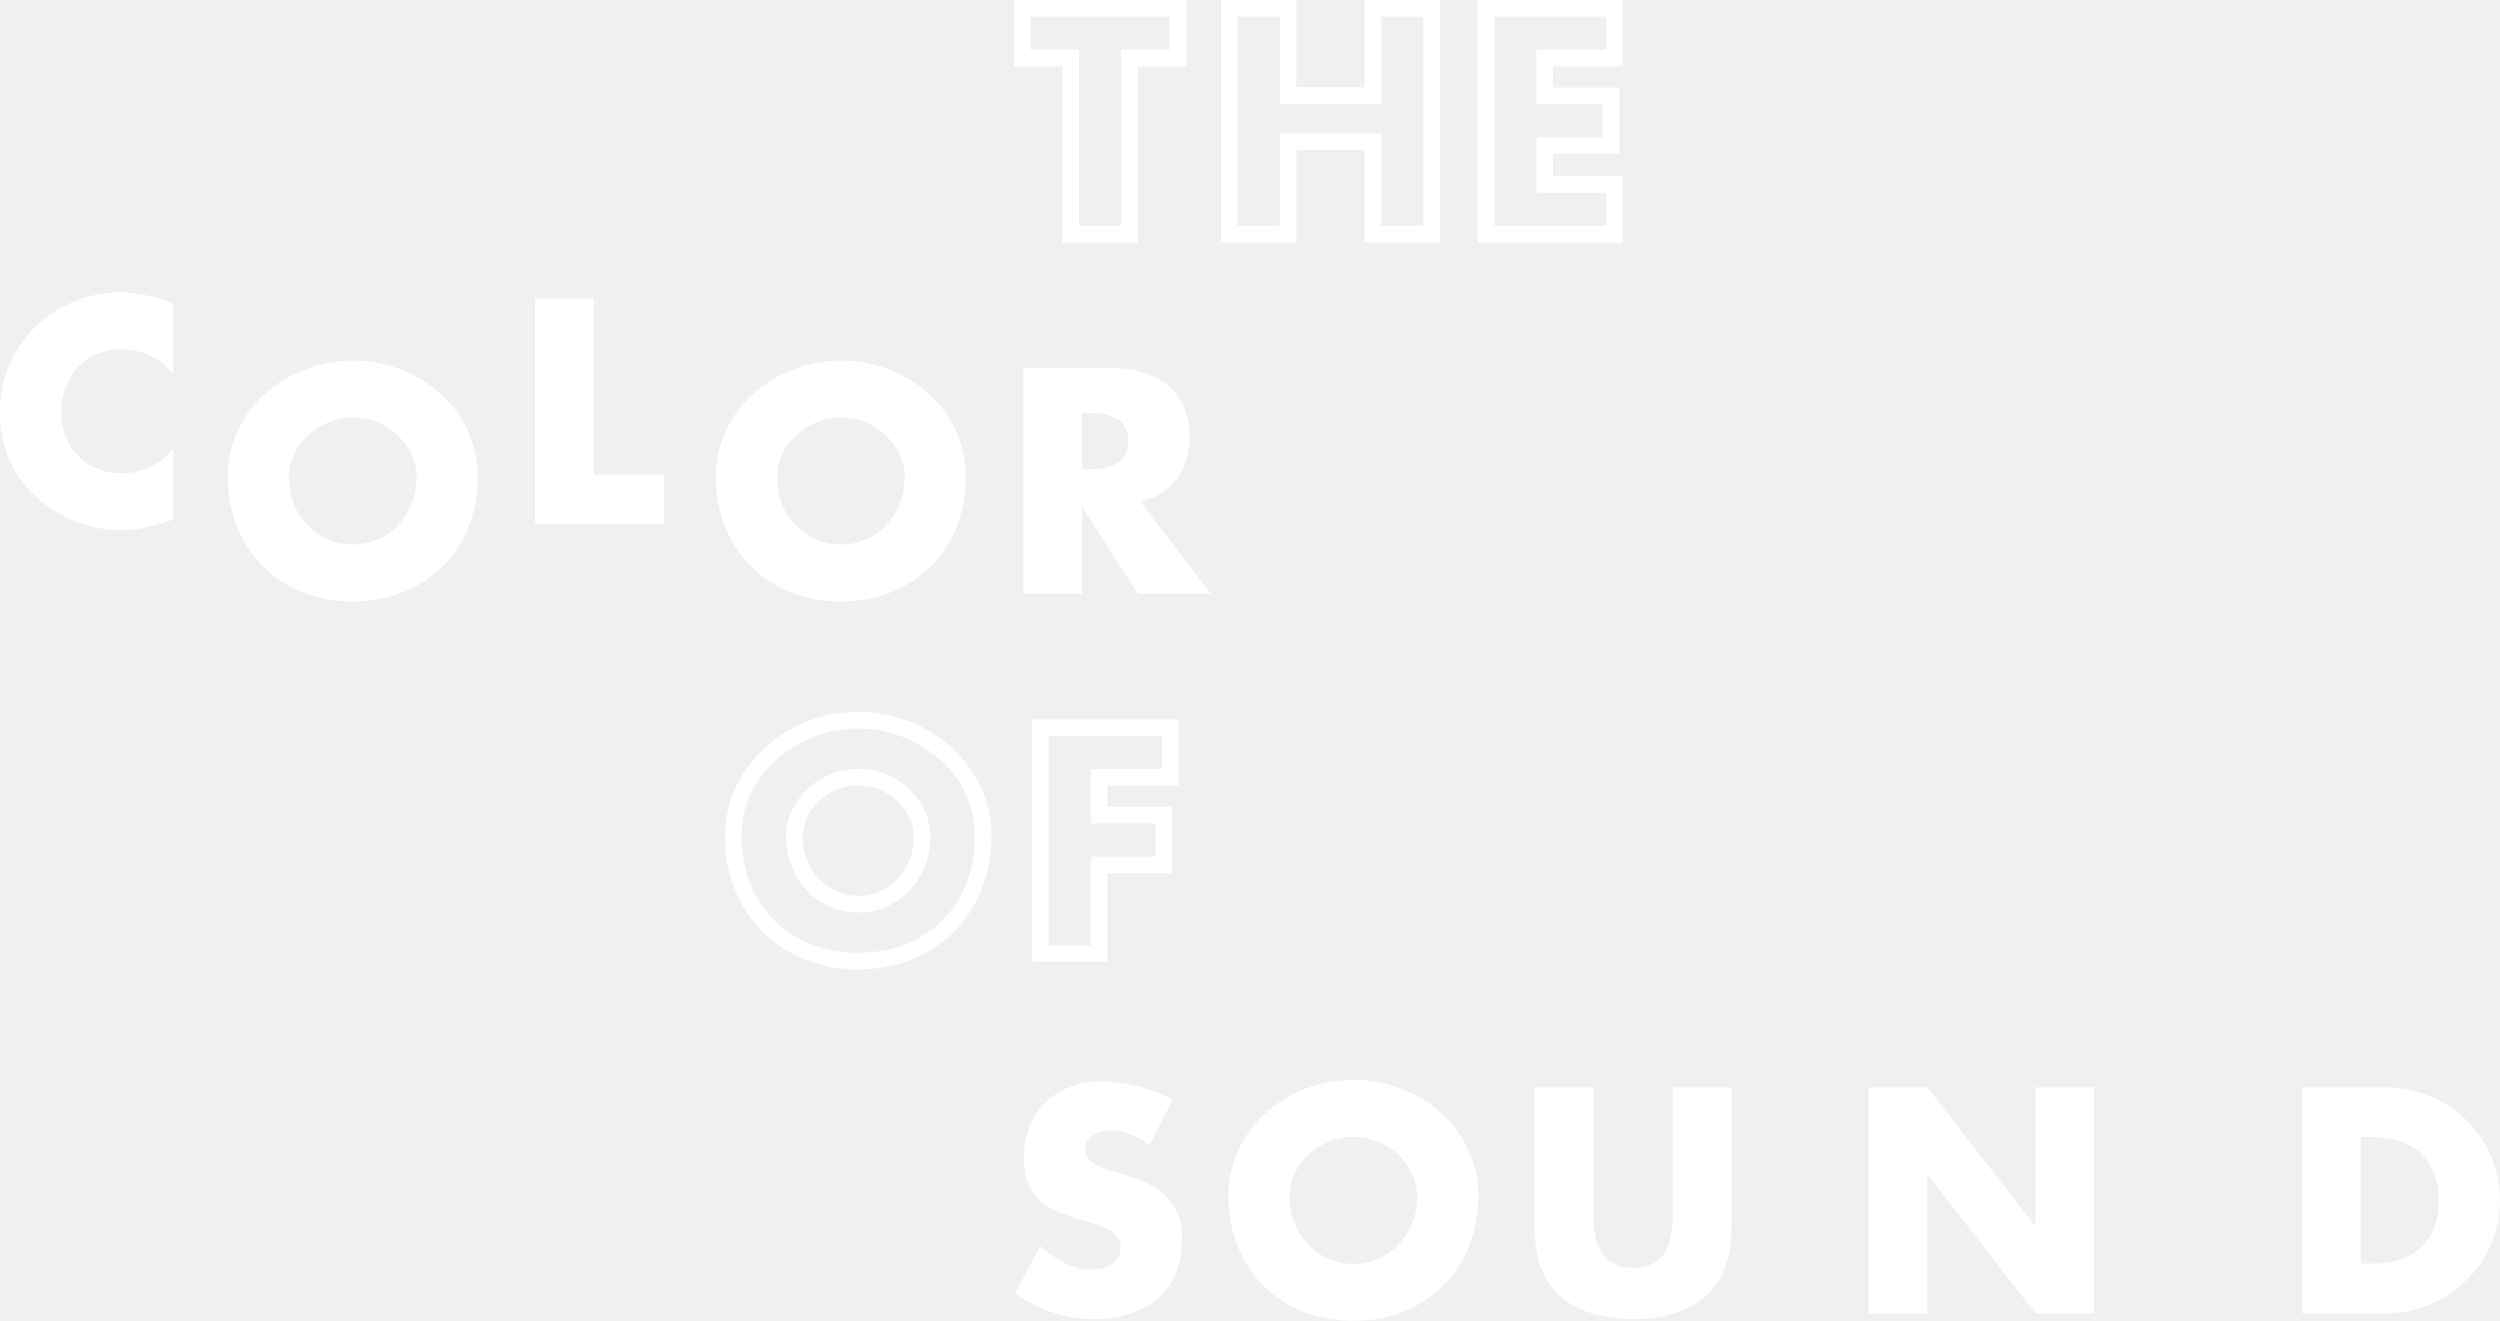
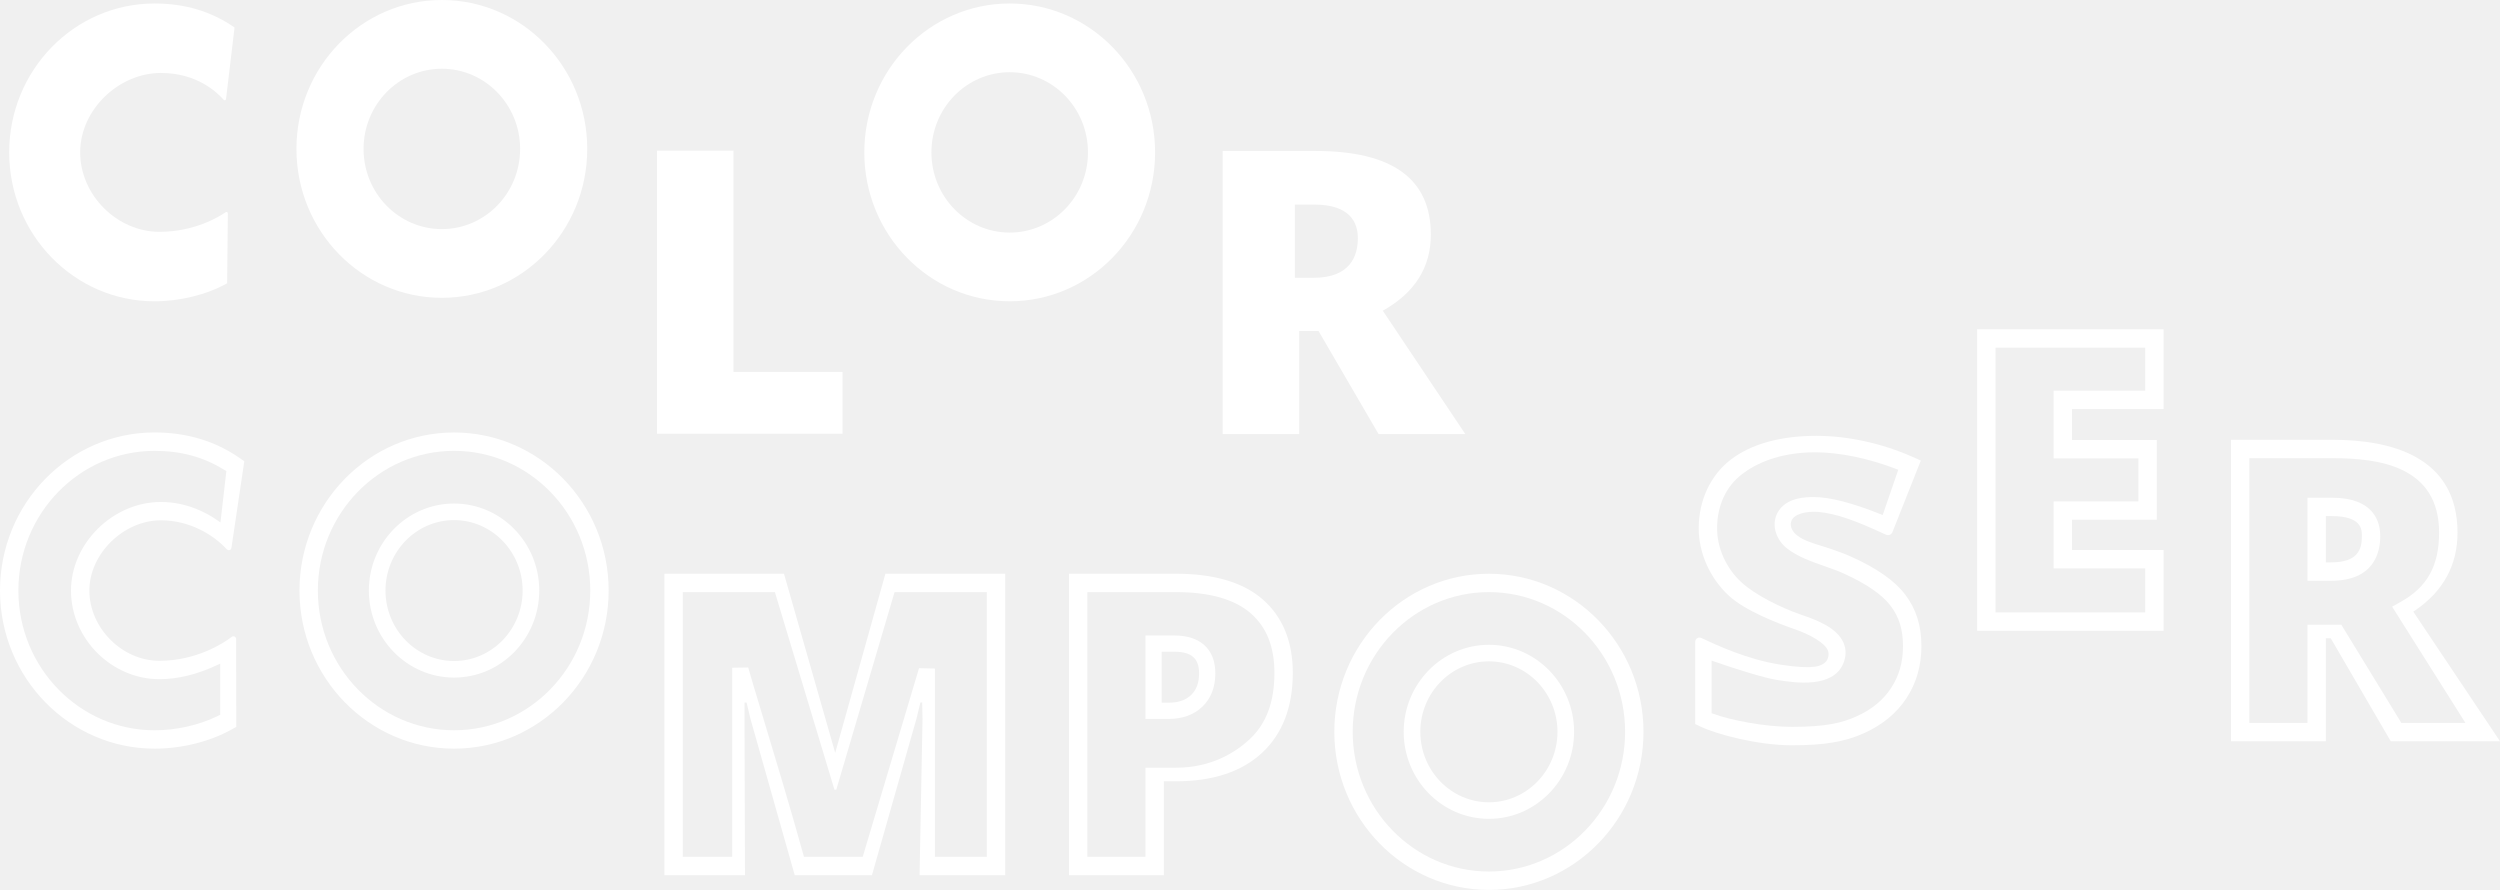
- <svg xmlns="http://www.w3.org/2000/svg" version="1.1" id="Layer_1" x="0px" y="0px" width="134.899px" height="71.27px" viewBox="0 0 134.899 71.27" enable-background="new 0 0 134.899 71.27" xml:space="preserve">
-   <path fill="#FFFFFF" d="M61.394,13.09h-4.066V3.581h-2.62V0h9.306v3.581h-2.62V13.09z M58.224,12.193h2.273V2.685h2.62V0.896h-7.513  v1.788h2.62V12.193z" />
-   <path fill="#FFFFFF" d="M77.695,13.09h-4.065V8.093h-3.681v4.997h-4.066V0h4.066v4.706h3.681V0h4.065V13.09z M74.526,12.193h2.273  V0.896h-2.273v4.706h-5.473V0.896H66.78v11.297h2.273V7.196h5.473V12.193z" />
-   <path fill="#FFFFFF" d="M87.569,13.09h-7.833V0h7.833v3.581h-3.768v1.142h3.574v3.581h-3.574V9.51h3.768V13.09z M80.631,12.193  h6.041v-1.788h-3.768V7.407h3.574V5.619h-3.574V2.685h3.768V0.896h-6.041V12.193z" />
-   <path fill="#FFFFFF" d="M9.331,20.187c-0.647-0.873-1.698-1.343-2.781-1.343c-1.941,0-3.251,1.488-3.251,3.38  c0,1.925,1.326,3.315,3.299,3.315c1.035,0,2.07-0.501,2.733-1.294v3.801c-1.051,0.323-1.811,0.565-2.797,0.565  c-1.699,0-3.316-0.646-4.577-1.795C0.615,25.604,0,24.019,0,22.207c0-1.666,0.631-3.266,1.795-4.463  c1.197-1.229,2.927-1.973,4.641-1.973c1.019,0,1.957,0.227,2.895,0.614V20.187z" />
-   <path fill="#FFFFFF" d="M25.778,25.727c0,3.946-2.83,6.728-6.743,6.728c-3.914,0-6.744-2.781-6.744-6.728  c0-3.688,3.235-6.274,6.744-6.274C22.544,19.452,25.778,22.039,25.778,25.727 M15.59,25.742c0,2.103,1.552,3.64,3.445,3.64  c1.892,0,3.444-1.537,3.444-3.64c0-1.682-1.552-3.218-3.444-3.218C17.142,22.524,15.59,24.061,15.59,25.742" />
-   <polygon fill="#FFFFFF" points="32.038,25.604 35.838,25.604 35.838,28.288 28.869,28.288 28.869,16.095 32.038,16.095 " />
-   <path fill="#FFFFFF" d="M52.116,25.727c0,3.946-2.83,6.728-6.743,6.728c-3.914,0-6.744-2.781-6.744-6.728  c0-3.688,3.235-6.274,6.744-6.274C48.882,19.452,52.116,22.039,52.116,25.727 M41.928,25.742c0,2.103,1.553,3.64,3.445,3.64  c1.892,0,3.444-1.537,3.444-3.64c0-1.682-1.552-3.218-3.444-3.218C43.481,22.524,41.928,24.061,41.928,25.742" />
-   <path fill="#FFFFFF" d="M65.346,32.05H61.4l-2.992-4.689h-0.032v4.689h-3.169V19.856h4.737c2.411,0,4.238,1.148,4.238,3.752  c0,1.682-0.938,3.137-2.669,3.444L65.346,32.05z M58.376,25.322h0.307c1.035,0,2.2-0.194,2.2-1.521s-1.165-1.52-2.2-1.52h-0.307  V25.322z" />
-   <path fill="#FFFFFF" d="M46.31,52.31c-4.167,0-7.191-3.018-7.191-7.176c0-3.707,3.226-6.723,7.191-6.723  c3.966,0,7.192,3.016,7.192,6.723C53.501,49.292,50.477,52.31,46.31,52.31 M46.31,39.308c-3.027,0-6.295,2.228-6.295,5.826  c0,3.697,2.588,6.279,6.295,6.279s6.295-2.582,6.295-6.279C52.604,41.535,49.337,39.308,46.31,39.308 M46.31,49.237  c-2.183,0-3.893-1.794-3.893-4.087c0-1.987,1.783-3.665,3.893-3.665s3.893,1.678,3.893,3.665  C50.203,47.443,48.493,49.237,46.31,49.237 M46.31,42.381c-1.596,0-2.997,1.294-2.997,2.77c0,1.789,1.317,3.19,2.997,3.19  s2.996-1.401,2.996-3.19C49.306,43.675,47.906,42.381,46.31,42.381" />
-   <path fill="#FFFFFF" d="M59.76,51.904h-4.065V38.815h7.898v3.581H59.76v1.142h3.478v3.58H59.76V51.904z M56.591,51.009h2.273v-4.787  h3.477v-1.788h-3.477V41.5h3.833v-1.788h-6.106V51.009z" />
-   <path fill="#FFFFFF" d="M62.013,61.809C61.431,61.323,60.687,61,59.911,61c-0.582,0-1.359,0.34-1.359,1.02  c0,0.711,0.857,0.986,1.407,1.164l0.809,0.242c1.698,0.501,3.008,1.358,3.008,3.331c0,1.214-0.291,2.459-1.262,3.283  c-0.954,0.809-2.231,1.148-3.46,1.148c-1.537,0-3.041-0.518-4.286-1.391l1.359-2.556c0.792,0.695,1.73,1.262,2.813,1.262  c0.744,0,1.537-0.372,1.537-1.229c0-0.889-1.246-1.196-1.925-1.391c-1.989-0.565-3.299-1.083-3.299-3.444  c0-2.475,1.763-4.091,4.205-4.091c1.229,0,2.733,0.388,3.817,1.002L62.013,61.809z" />
-   <path fill="#FFFFFF" d="M79.77,64.542c0,3.945-2.83,6.728-6.743,6.728c-3.914,0-6.744-2.782-6.744-6.728  c0-3.688,3.235-6.274,6.744-6.274S79.77,60.854,79.77,64.542 M69.583,64.559c0,2.102,1.553,3.638,3.444,3.638  s3.444-1.536,3.444-3.638c0-1.683-1.553-3.219-3.444-3.219S69.583,62.876,69.583,64.559" />
-   <path fill="#FFFFFF" d="M93.437,58.672v6.856c0,1.568-0.063,3.121-1.278,4.302c-1.018,1.003-2.619,1.358-4.043,1.358  c-1.423,0-3.023-0.355-4.041-1.358c-1.214-1.181-1.279-2.733-1.279-4.302v-6.856h3.17v6.42c0,1.585,0.113,3.315,2.15,3.315  c2.038,0,2.152-1.73,2.152-3.315v-6.42H93.437z" />
-   <polygon fill="#FFFFFF" points="100.822,58.672 103.991,58.672 109.797,66.127 109.83,66.127 109.83,58.672 112.999,58.672   112.999,70.865 109.83,70.865 104.024,63.394 103.991,63.394 103.991,70.865 100.822,70.865 " />
-   <path fill="#FFFFFF" d="M124.21,58.672h4.495c3.396,0,6.193,2.668,6.193,6.097c0,3.428-2.813,6.097-6.193,6.097h-4.495V58.672z   M127.379,68.181h0.712c1.892,0,3.509-1.035,3.509-3.412c0-2.184-1.438-3.413-3.477-3.413h-0.744V68.181z" />
+ <svg xmlns="http://www.w3.org/2000/svg" version="1.1" id="Layer_1" x="0px" y="0px" width="146.049px" height="51.988px" viewBox="0 0 146.049 51.988" enable-background="new 0 0 146.049 51.988" xml:space="preserve">
+   <polygon fill="#FFFFFF" points="49.219,21.73 42.85,21.73 42.85,8.801 38.382,8.801 38.382,25.339 49.219,25.339 " />
+   <path fill="#FFFFFF" d="M85.602,25.357l-4.819-7.206c1.87-1.048,2.806-2.53,2.806-4.445c0-3.258-2.248-4.887-6.742-4.887h-5.418  v16.538h4.468v-6.019h1.131l3.507,6.019H85.602z M76.733,16.229h-1.087v-4.278h1.132c2.105,0,2.547,1.064,2.547,1.958  C79.325,14.968,78.875,16.229,76.733,16.229" />
+   <path fill="#FFFFFF" d="M25.812,17.398c4.691,0,8.494-3.895,8.494-8.699C34.307,3.896,30.503,0,25.812,0s-8.494,3.896-8.494,8.699  C17.318,13.504,21.122,17.398,25.812,17.398 M25.812,4.016c2.525,0,4.573,2.098,4.573,4.684c0,2.587-2.048,4.684-4.573,4.684  s-4.573-2.097-4.573-4.684C21.24,6.113,23.288,4.016,25.812,4.016" />
+   <path fill="#FFFFFF" d="M67.48,8.903c0-4.805-3.803-8.699-8.494-8.699s-8.494,3.895-8.494,8.699c0,4.804,3.803,8.698,8.494,8.698  S67.48,13.707,67.48,8.903 M58.986,13.587c-2.525,0-4.573-2.098-4.573-4.684c0-2.588,2.048-4.684,4.573-4.684  c2.526,0,4.573,2.096,4.573,4.684C63.559,11.489,61.512,13.587,58.986,13.587" />
+   <path fill="#FFFFFF" d="M9.031,17.602c1.467,0,3.034-0.381,4.238-1.052l0.042-4.084c0.001-0.066-0.069-0.109-0.124-0.071  c-0.414,0.286-1.833,1.148-3.877,1.148c-2.452,0-4.626-2.128-4.626-4.64s2.267-4.641,4.719-4.641c2.122,0,3.306,1.155,3.663,1.569  c0.046,0.054,0.131,0.022,0.139-0.049l0.497-4.176c-1.358-0.943-2.905-1.402-4.671-1.402c-4.691,0-8.494,3.894-8.494,8.698  C0.537,13.707,4.34,17.602,9.031,17.602" />
+   <path fill="#FFFFFF" d="M26.526,29.416c-2.744,0-4.977,2.28-4.977,5.084c0,2.805,2.233,5.084,4.977,5.084s4.977-2.279,4.977-5.084  C31.503,31.696,29.271,29.416,26.526,29.416 M26.526,38.616c-2.209,0-4.006-1.847-4.006-4.116s1.797-4.116,4.006-4.116  s4.006,1.847,4.006,4.116S28.735,38.616,26.526,38.616" />
+   <path fill="#FFFFFF" d="M26.526,25.265c-4.979,0-9.031,4.143-9.031,9.235s4.052,9.236,9.031,9.236c4.98,0,9.031-4.144,9.031-9.236  S31.506,25.265,26.526,25.265 M26.526,42.662c-4.387,0-7.957-3.661-7.957-8.162s3.57-8.162,7.957-8.162  c4.388,0,7.957,3.661,7.957,8.162S30.915,42.662,26.526,42.662" />
+   <path fill="#FFFFFF" d="M9.403,30.396c1.67,0,3.056,0.841,3.832,1.679c0.069,0.075,0.143,0.071,0.168,0.063  c0.024-0.007,0.106-0.034,0.118-0.136l0.751-5.056l-0.264-0.184c-1.431-0.995-3.106-1.499-4.977-1.499C4.051,25.265,0,29.407,0,34.5  s4.051,9.236,9.031,9.236c1.581,0,3.221-0.408,4.499-1.12l0.273-0.152l-0.01-5.131c0.001-0.062-0.031-0.116-0.086-0.144  s-0.119-0.021-0.17,0.017c-0.456,0.354-2.051,1.398-4.227,1.398c-2.179,0-4.089-1.919-4.089-4.104  C5.221,32.353,7.214,30.396,9.403,30.396 M4.147,34.5c0,2.806,2.364,5.177,5.163,5.177c1.078,0,2.212-0.276,3.368-0.822l0.187-0.088  v2.986l-0.2,0.102c-1.066,0.514-2.391,0.808-3.634,0.808c-4.388,0-7.957-3.661-7.957-8.162s3.569-8.162,7.957-8.162  c1.529,0,2.847,0.355,4.031,1.088l0.162,0.093l-0.346,3.004l-0.179-0.126c-0.568-0.401-1.752-1.073-3.296-1.073  C6.603,29.323,4.147,31.742,4.147,34.5" />
+   <path fill="#FFFFFF" d="M108.133,32.516c-0.36-0.164-0.764-0.306-1.153-0.441c-0.185-0.064-0.375-0.124-0.565-0.182  c-0.555-0.171-1.078-0.333-1.44-0.622c-0.114-0.091-0.476-0.422-0.32-0.844c0.138-0.375,0.787-0.579,1.581-0.52  c1.068,0.094,2.25,0.554,3.697,1.218l0.247,0.113c0.069,0.031,0.149,0.035,0.22,0.005c0.071-0.028,0.127-0.084,0.155-0.155  l1.659-4.183l-0.471-0.209c-1.789-0.796-3.793-1.235-5.642-1.235c-2.082,0-3.808,0.481-4.991,1.391  c-1.181,0.908-1.863,2.361-1.872,3.986c-0.008,1.455,0.65,2.936,1.759,3.961c0.948,0.878,2.846,1.614,3.894,1.975  c0.776,0.268,1.769,0.784,1.909,1.273c0.059,0.2,0.01,0.494-0.178,0.652c-0.229,0.193-0.588,0.442-2.619,0.128  c-1.924-0.297-3.742-1.148-4.616-1.558c-0.078-0.037-0.166-0.031-0.239,0.016c-0.072,0.046-0.115,0.123-0.115,0.211v4.803  l0.307,0.146c0.961,0.459,3.35,1.094,5.332,1.094c1.91,0,3.095-0.199,4.228-0.71c1.071-0.481,1.906-1.171,2.481-2.051  c0.576-0.88,0.867-1.897,0.867-3.025c0-1.202-0.299-2.157-0.939-3.007C110.691,33.929,109.653,33.199,108.133,32.516 M110.48,40.19  c-0.468,0.715-1.13,1.258-2.022,1.659c-0.842,0.379-1.769,0.614-3.787,0.614c-1.582,0-3.582-0.391-4.6-0.768l-0.08-0.03V38.59  l0.165,0.059c1.261,0.444,2.97,0.971,3.649,1.072l0.122,0.019c0.94,0.143,3.147,0.479,3.757-0.977  c0.176-0.418,0.178-0.844,0.007-1.227c-0.407-0.91-1.663-1.346-2.414-1.605l-0.114-0.04c-1.127-0.396-2.627-1.13-3.437-1.88  c-0.892-0.824-1.42-2.009-1.414-3.168c0.006-1.31,0.522-2.425,1.453-3.14c0.76-0.584,2.121-1.28,4.287-1.28  c1.405,0,3.131,0.356,4.733,0.978l0.111,0.043l-0.91,2.645l-0.121-0.049c-1.66-0.665-2.972-1.002-3.9-1.002  c-0.41,0-1.658,0-2.137,0.941c-0.381,0.75-0.012,1.596,0.549,2.043c0.627,0.499,1.449,0.786,2.244,1.064l0.045,0.016  c0.369,0.13,0.719,0.253,1.022,0.393c1.335,0.6,2.265,1.238,2.761,1.897c0.5,0.664,0.723,1.392,0.723,2.36  C111.172,38.679,110.946,39.477,110.48,40.19" />
+   <path fill="#FFFFFF" d="M115.502,36.849h10.894v-4.717h-5.351v-1.768H126v-4.659h-4.955v-1.809h5.351v-4.66h-10.894V36.849z   M116.577,20.311h8.746v2.512h-5.351v3.956h4.954v2.512h-4.954v3.916h5.351v2.568h-8.746V20.311z" />
+   <path fill="#FFFFFF" d="M136.22,29.076h-1.419v4.853h1.374c2.504,0,2.878-1.634,2.878-2.607  C139.053,30.482,138.686,29.076,136.22,29.076 M136.175,32.854h-0.3V30.15h0.345c1.761,0,1.761,0.791,1.761,1.171  C137.981,32.079,137.765,32.854,136.175,32.854" />
+   <path fill="#FFFFFF" d="M140.983,35.732l0.104-0.07c1.646-1.119,2.48-2.648,2.48-4.544c0-4.482-3.958-5.425-7.279-5.425h-5.955  v17.613h5.543v-6.019h0.285l0.036,0.062l3.47,5.956h6.383L140.983,35.732z M140.25,42.173l-3.472-5.678h-1.978v5.737h-3.395V26.768  h4.881c2.664,0,6.205,0.451,6.205,4.351c0,1.926-0.688,3.172-2.234,4.038l-0.51,0.285l4.283,6.791h-3.746L140.25,42.173z" />
+   <path fill="#FFFFFF" d="M68.607,37.125h-1.69V42h1.351c0.81,0,1.473-0.24,1.971-0.714c0.504-0.48,0.76-1.137,0.76-1.95  C71,37.931,70.127,37.125,68.607,37.125 M69.585,40.6c-0.24,0.228-0.542,0.368-0.917,0.424c-0.125,0.019-0.259,0.027-0.4,0.027  h-0.403v-2.977h0.742c0.998,0,1.443,0.389,1.443,1.262C70.05,39.887,69.898,40.3,69.585,40.6" />
+   <path fill="#FFFFFF" d="M68.71,33.517h-6.261v17.612h5.542v-5.486h0.719c2.135,0,3.821-0.557,5.008-1.653  c1.199-1.107,1.807-2.681,1.807-4.676c0-1.836-0.593-3.281-1.757-4.296C72.623,34.021,70.922,33.517,68.71,33.517 M72.989,43.201  c-0.815,0.752-2.218,1.648-4.279,1.648h-1.793v5.206h-3.394V34.591h5.187c1.946,0,3.41,0.416,4.353,1.235  c0.934,0.814,1.388,1.955,1.388,3.487C74.451,41.02,73.973,42.291,72.989,43.201" />
+   <path fill="#FFFFFF" d="M86.981,33.518c-4.979,0-9.031,4.142-9.031,9.234s4.052,9.236,9.031,9.236c4.979,0,9.031-4.144,9.031-9.236  S91.959,33.518,86.981,33.518 M86.981,50.914c-4.388,0-7.957-3.661-7.957-8.162c0-4.5,3.569-8.161,7.957-8.161  s7.957,3.661,7.957,8.161C94.938,47.253,91.369,50.914,86.981,50.914" />
+   <path fill="#FFFFFF" d="M48.792,43.983L45.8,33.517h-6.985v17.612h4.707l-0.028-9.128l0.003-0.96h0.118l0.221,0.932l2.592,9.156  h4.511l2.606-9.163l0.223-0.925l0.106-0.005l0.019,0.983l-0.172,9.109h5.002V33.517h-6.998L48.792,43.983z M57.649,34.591v15.464  h-3.032v-11l-0.928-0.019L50.4,50.055h-3.434l-0.025-0.092c-0.732-2.658-1.703-5.87-2.412-8.216c-0.401-1.328-0.7-2.315-0.819-2.753  l-0.936,0.014v11.047h-2.886V34.591h5.381l3.479,11.542h0.108l3.404-11.542H57.649z" />
+   <path fill="#FFFFFF" d="M86.981,37.669c-2.744,0-4.978,2.28-4.978,5.084c0,2.803,2.233,5.083,4.978,5.083s4.977-2.28,4.977-5.083  C91.958,39.949,89.725,37.669,86.981,37.669 M86.981,46.869c-2.209,0-4.006-1.847-4.006-4.116c0-2.271,1.797-4.117,4.006-4.117  s4.006,1.847,4.006,4.117C90.987,45.022,89.19,46.869,86.981,46.869" />
</svg>
